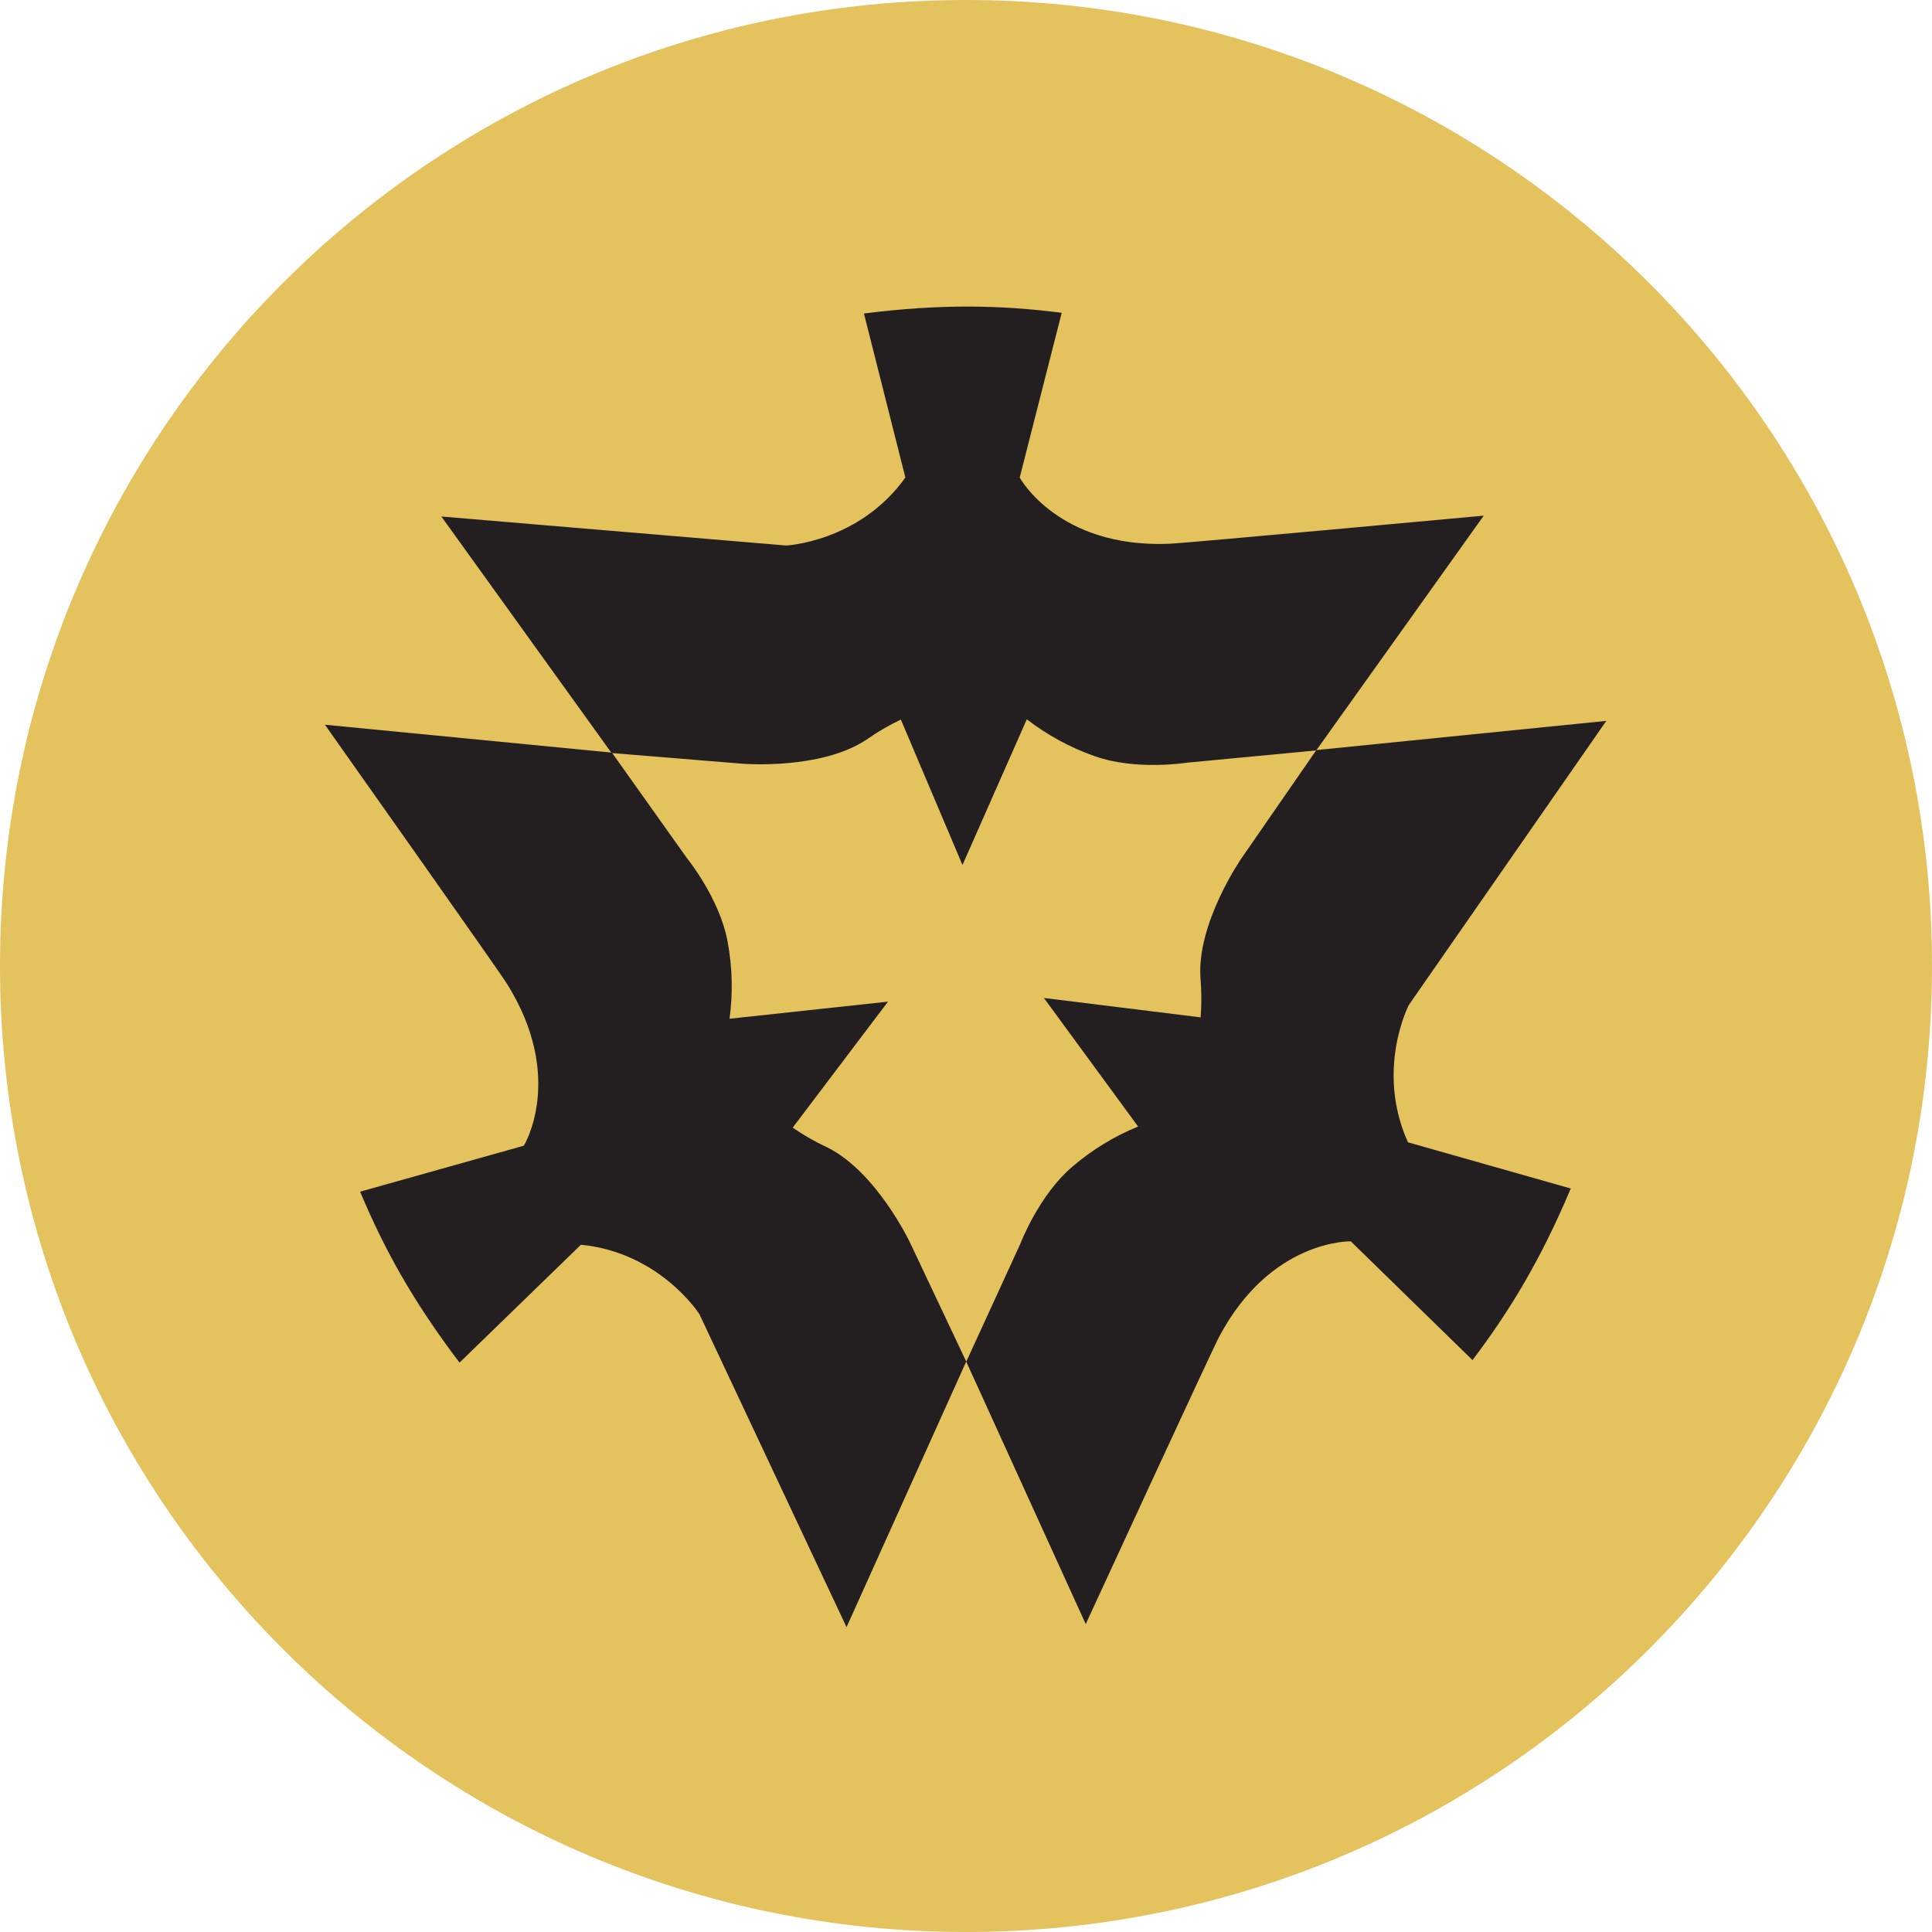
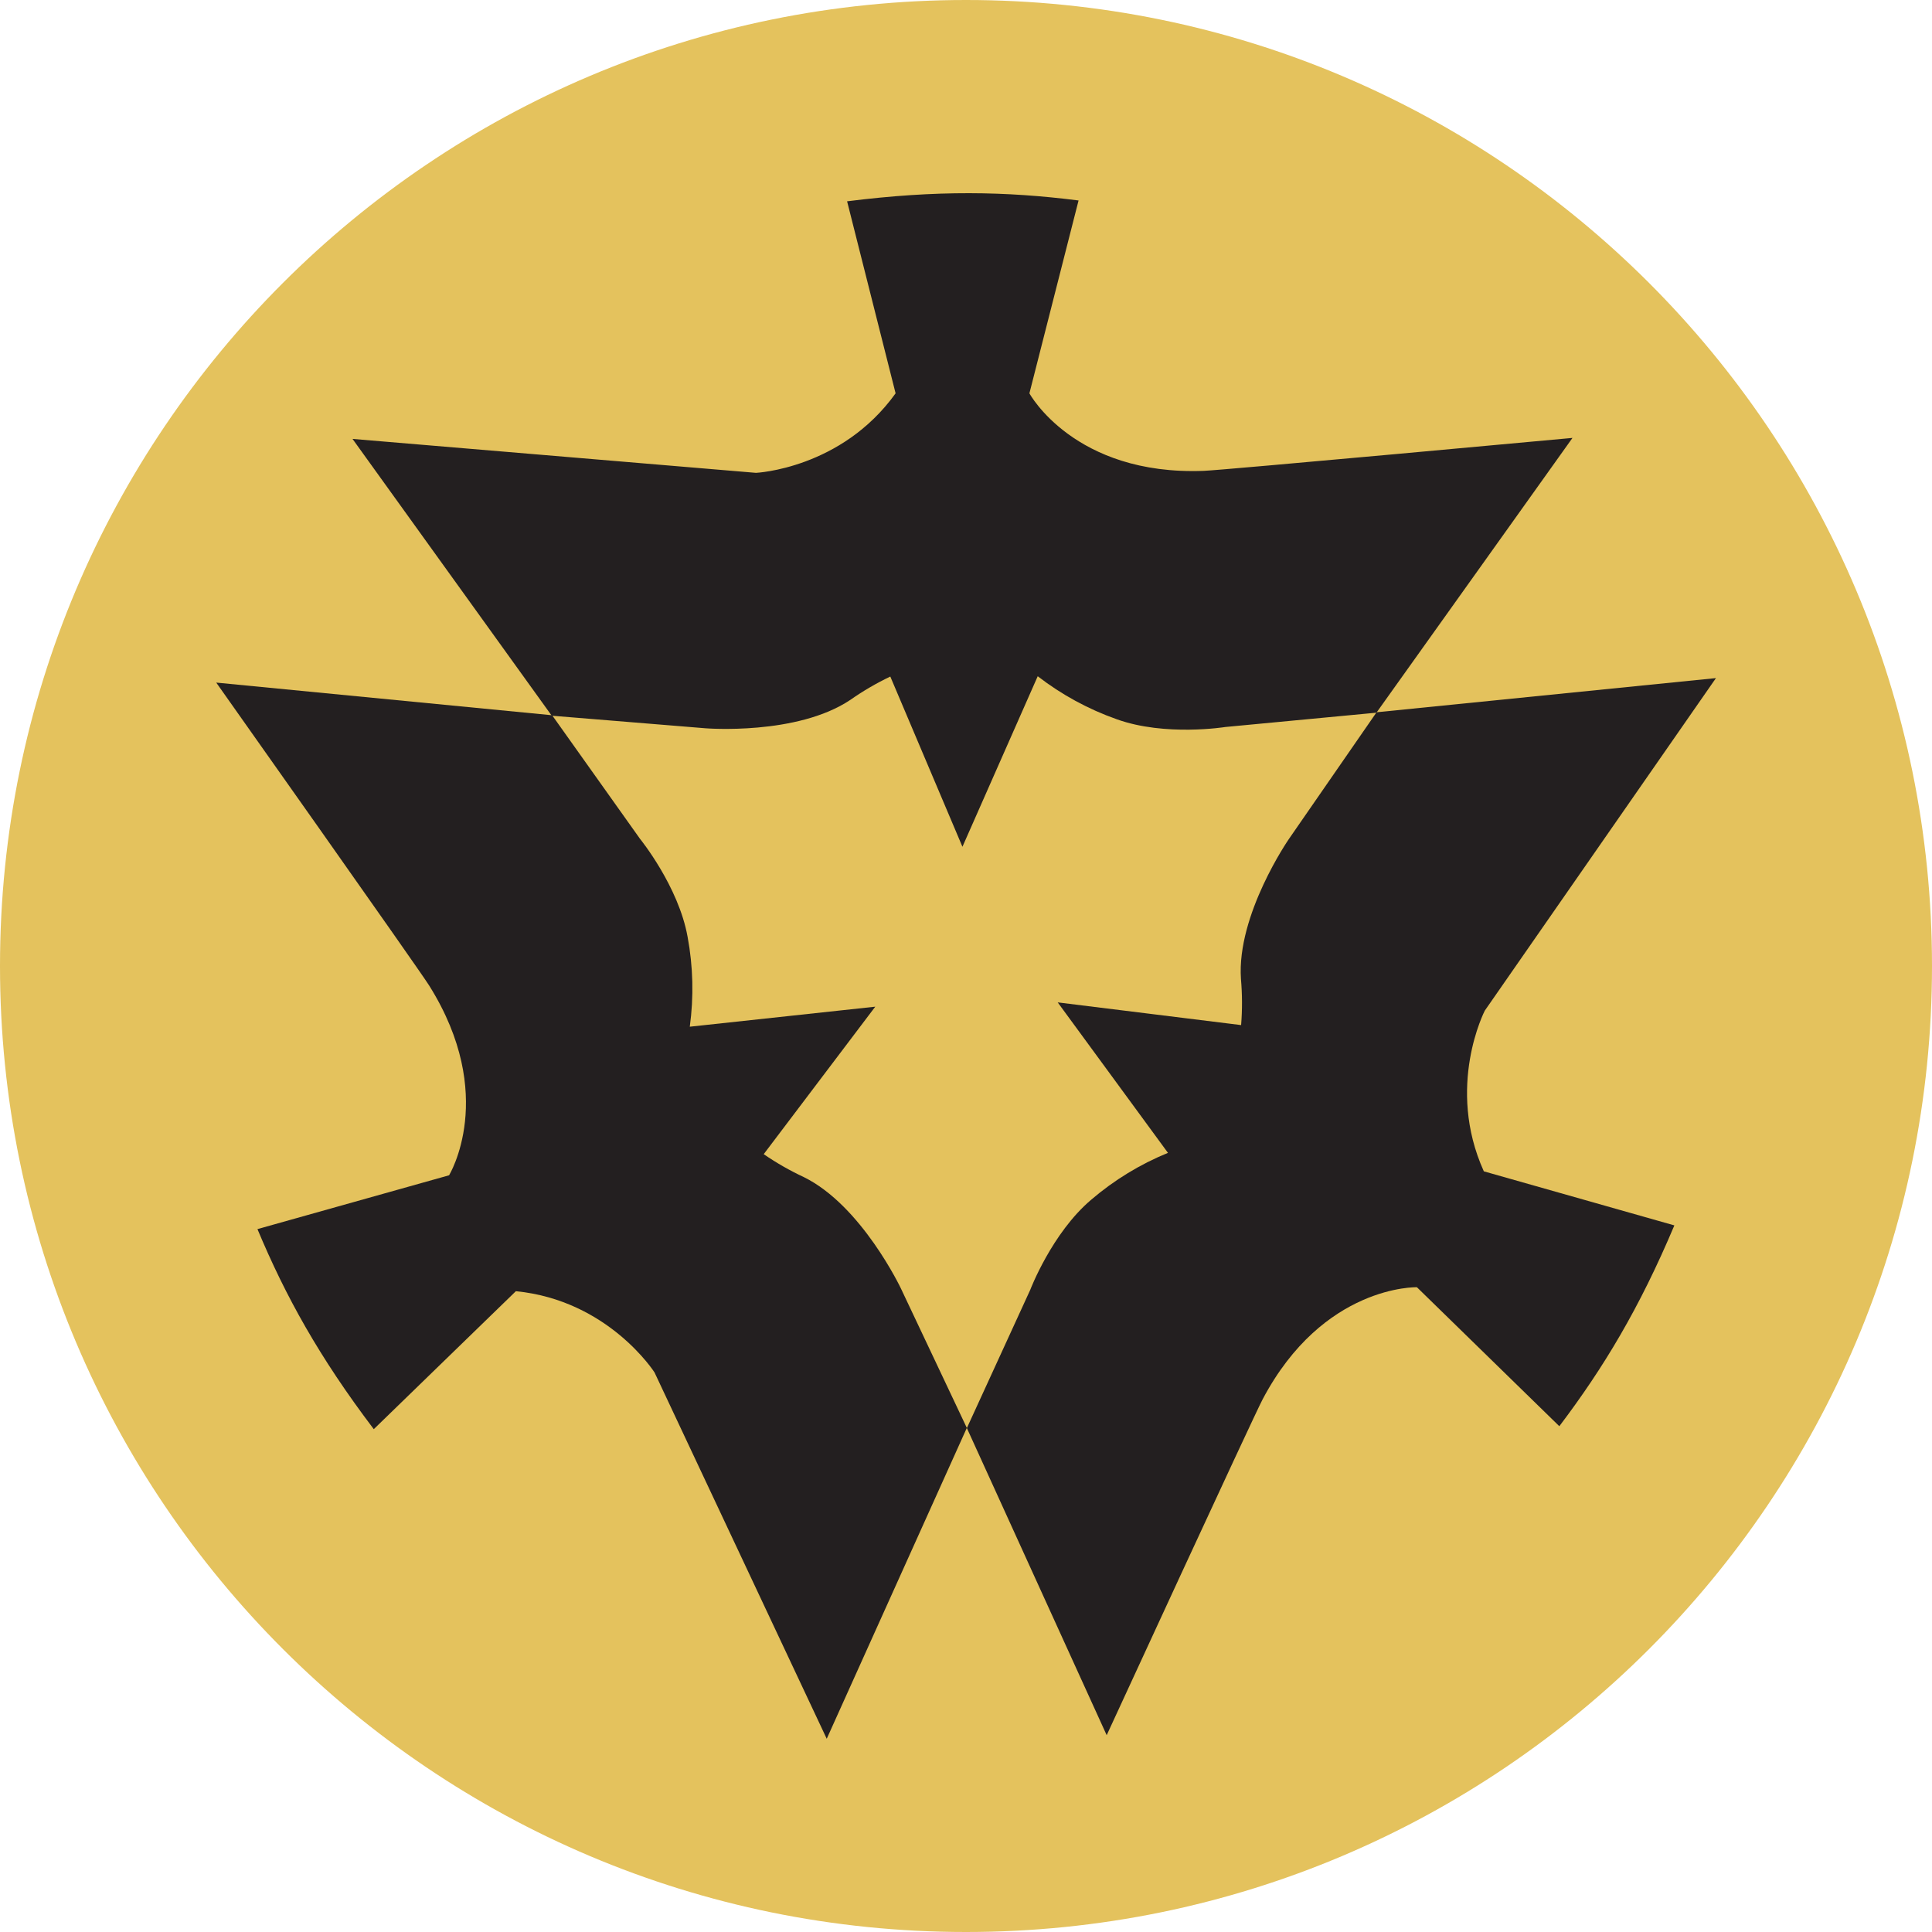
<svg xmlns="http://www.w3.org/2000/svg" viewBox="0 0 1024 1024">
  <circle cx="512" cy="512" r="512" fill="#E4C25D" />
-   <g transform="translate(172.21,162.49) scale(1.5554)">
+   <g transform="translate(114.61,102.4) scale(1.8204)">
    <path fill="#231f20" d="M39.68,71.54l117.46,9.88s24.86-1.13,40.66-23.15l-14.12-55.91c26.07-3.29,46.32-2.92,67.39-.24l-14.31,56.15s13,24,50.76,22.57c5.73-.21,107.36-9.59,107.36-9.59l-57.08,80-44,4.17s-17.51,2.82-31.62-2.26c-8.28-2.92-16.05-7.15-23-12.52l-21.92,49.65-21-49.56c-4.05,1.93-7.94,4.2-11.62,6.78-15.58,10.45-42.21,8.28-42.21,8.28l-44.75-3.66-58-80.59Z" />
    <path fill="#231f20" d="M177.75,450l-50.14-106.66s-13.39-21-40.37-23.65l-41.37,40.17c-15.87-20.94-25.67-38.65-33.87-58.25l55.79-15.67s14.27-23.24-5.79-55.24C58.95,225.84,0,142.49,0,142.49l97.8,9.51,25.6,36s11.19,13.75,13.84,28.52c1.61,8.63,1.82,17.46.64,26.16l54-5.83-32.48,42.94c3.7,2.55,7.61,4.78,11.68,6.68,16.84,8.28,28.27,32.43,28.27,32.43l19.19,40.59-40.79,90.51Z" />
    <path fill="#231f20" d="M436.65,141.18l-67.3,96.82s-11.45,22.09-.28,46.79l55.47,15.74c-10.19,24.17-20.63,41.47-33.49,58.47l-41.47-40.47s-27.28-.75-44.93,32.66c-2.68,5.08-45.39,97.77-45.39,97.77l-40.71-89.42,18.45-40.24s6.31-16.57,17.77-26.26c6.67-5.71,14.21-10.31,22.33-13.63l-32.1-43.81,53.4,6.61c.36-4.48.34-8.98-.05-13.46-1.26-18.71,13.94-40.69,13.94-40.69l25.55-36.93,98.81-9.95Z" />
  </g>
</svg>
